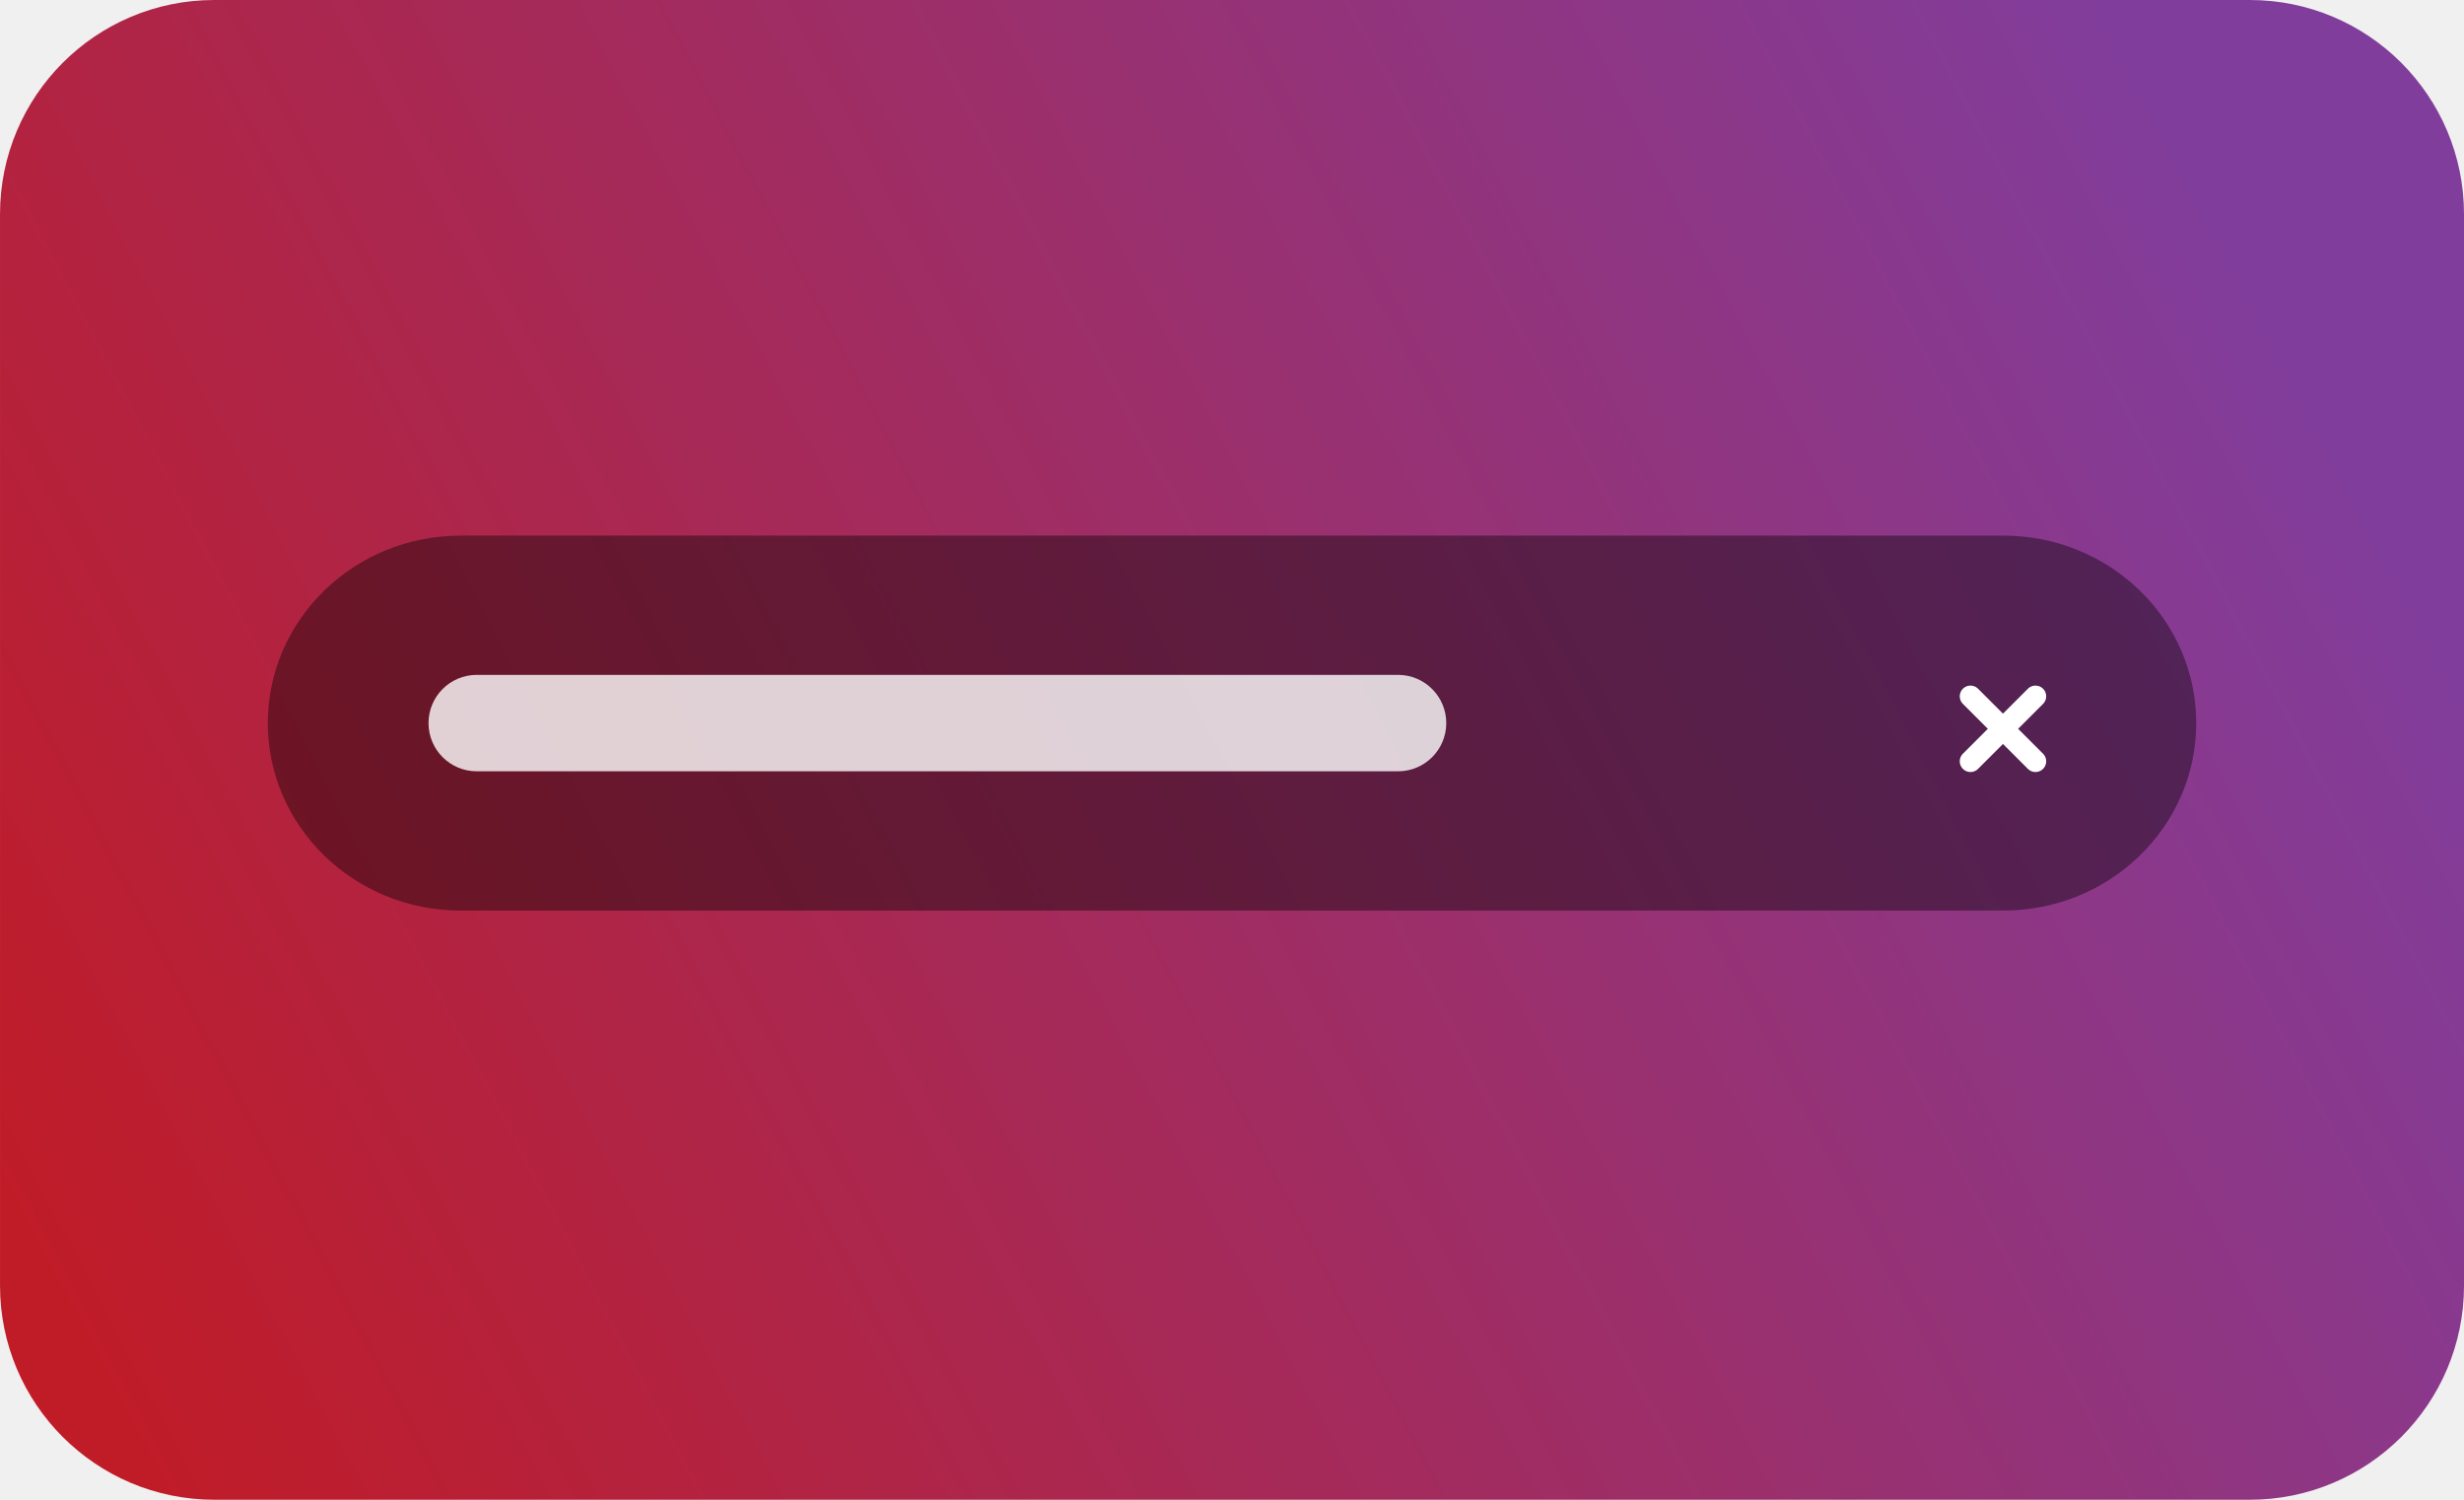
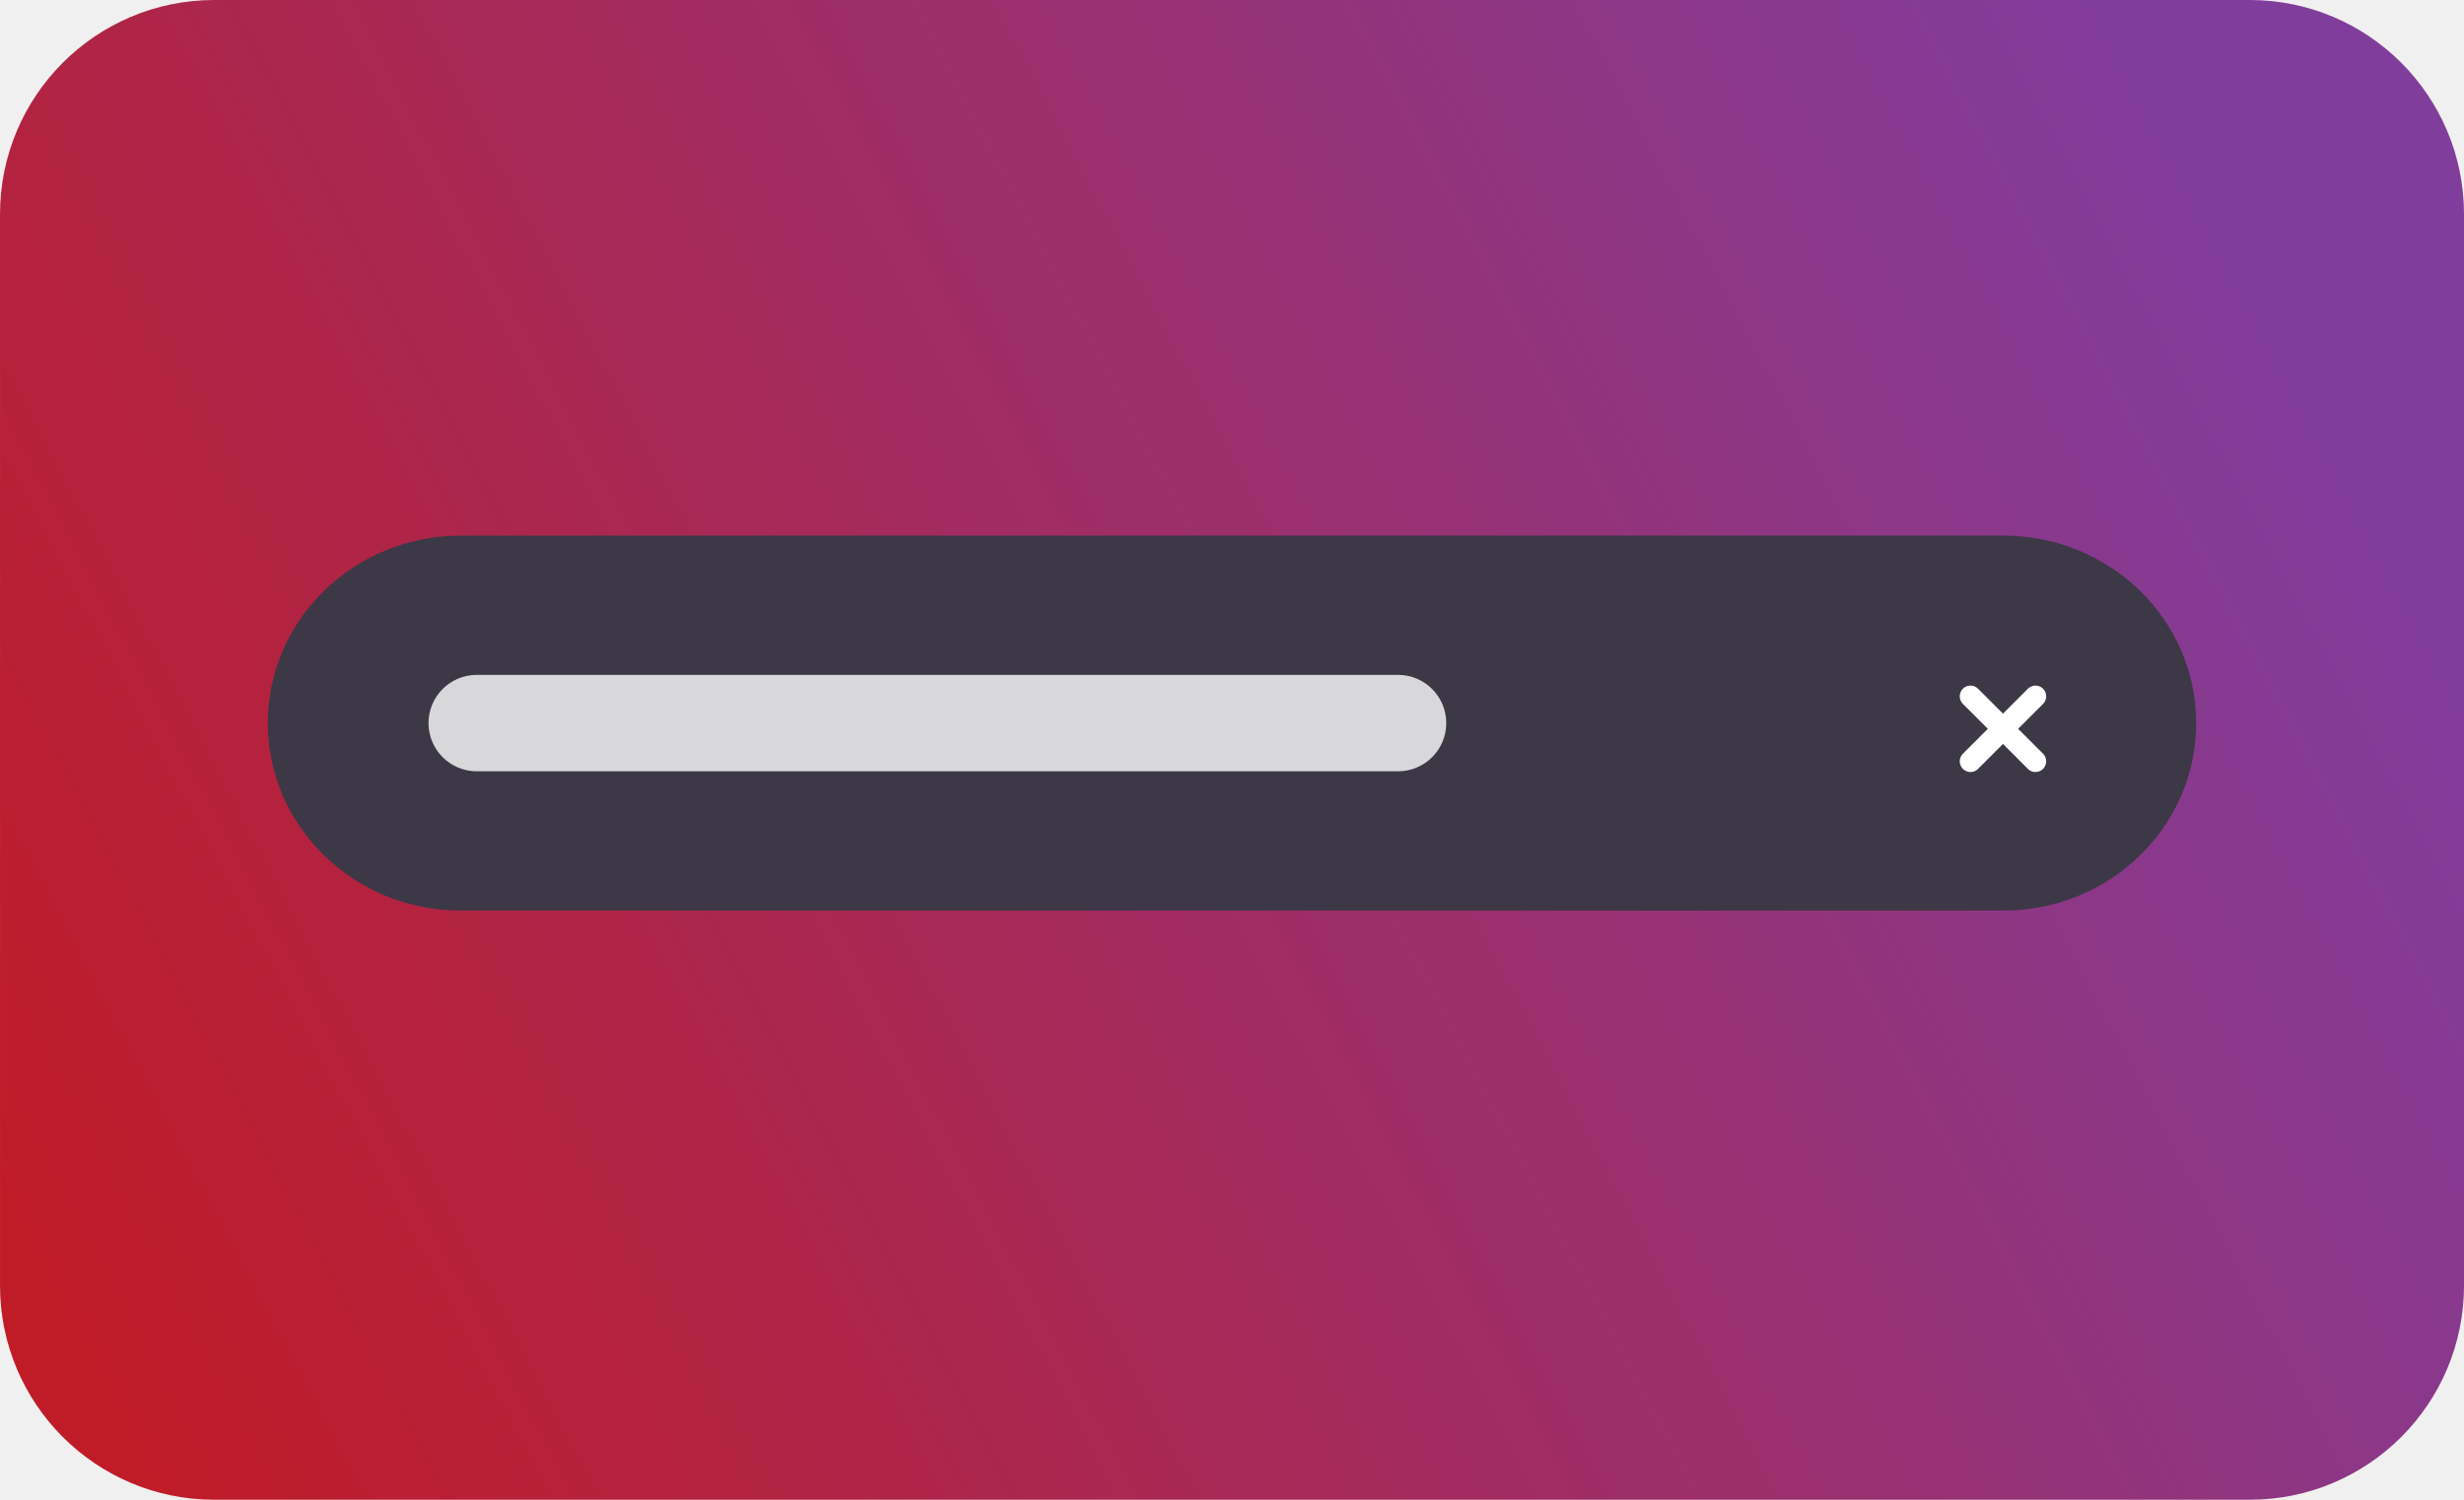
<svg xmlns="http://www.w3.org/2000/svg" xmlns:xlink="http://www.w3.org/1999/xlink" height="140" width="230" version="1.1" id="svg30" xml:space="preserve">
  <defs id="defs34">
    <linearGradient id="linearGradient1-5">
      <stop style="stop-color:#813d9c;stop-opacity:1" offset="0" id="stop3" />
      <stop style="stop-color:#c01c28;stop-opacity:1" offset="1" id="stop2-6" />
    </linearGradient>
    <linearGradient xlink:href="#linearGradient1-5" id="linearGradient2" x1="20" y1="25" x2="220" y2="130" gradientUnits="userSpaceOnUse" gradientTransform="translate(-483.0001,38.99805)" />
  </defs>
  <g id="g2" transform="translate(-252.9981,-38.99805)">
    <rect style="font-variation-settings:normal;opacity:1;vector-effect:none;fill:url(#linearGradient2);fill-opacity:1;stroke:none;stroke-width:18;stroke-linecap:round;stroke-linejoin:miter;stroke-miterlimit:4;stroke-dasharray:none;stroke-dashoffset:26.4;stroke-opacity:1;-inkscape-stroke:none;stop-color:#000000;stop-opacity:1" width="230" height="140" x="-482.999" ry="20" rx="20" id="rect14343" y="38.998" transform="scale(-1,1)" />
  </g>
-   <rect style="fill:#000000;fill-opacity:0.4;stroke:none;stroke-width:18;stroke-linecap:round;stroke-dashoffset:26.4" width="180.005" height="35" x="25" y="50" ry="18" rx="18" id="rect12" />
+   <rect style="fill:#3d3846;fill-opacity:1;stroke:none;stroke-width:18;stroke-linecap:round;stroke-dashoffset:26.4" width="180.005" height="35" x="25" y="50" ry="18" rx="18" id="rect12" />
  <g id="g1" transform="translate(0.96653,-1.966204)" style="stroke:#ffffff;fill:#ffffff">
    <path style="fill:#ffffff;stroke:#ffffff;stroke-width:2;stroke-linecap:round;stroke-linejoin:miter;stroke-miterlimit:4;stroke-dasharray:none;stroke-opacity:1" d="m 189.033,73.033 -6.067,-6.067" id="path1817" />
    <path style="fill:#ffffff;stroke:#ffffff;stroke-width:2;stroke-linecap:round;stroke-linejoin:miter;stroke-miterlimit:4;stroke-dasharray:none;stroke-opacity:1" d="m 182.966,73.033 6.067,-6.067" id="path2014" />
  </g>
  <rect style="fill:#ffffff;fill-opacity:1;stroke:none;stroke-width:6;stroke-linecap:round;stroke-linejoin:round;stroke-dashoffset:26.4;paint-order:markers stroke fill;opacity:0.8" id="rect1" width="95" height="9" x="40" y="63" rx="4.5" ry="4.5" />
</svg>
